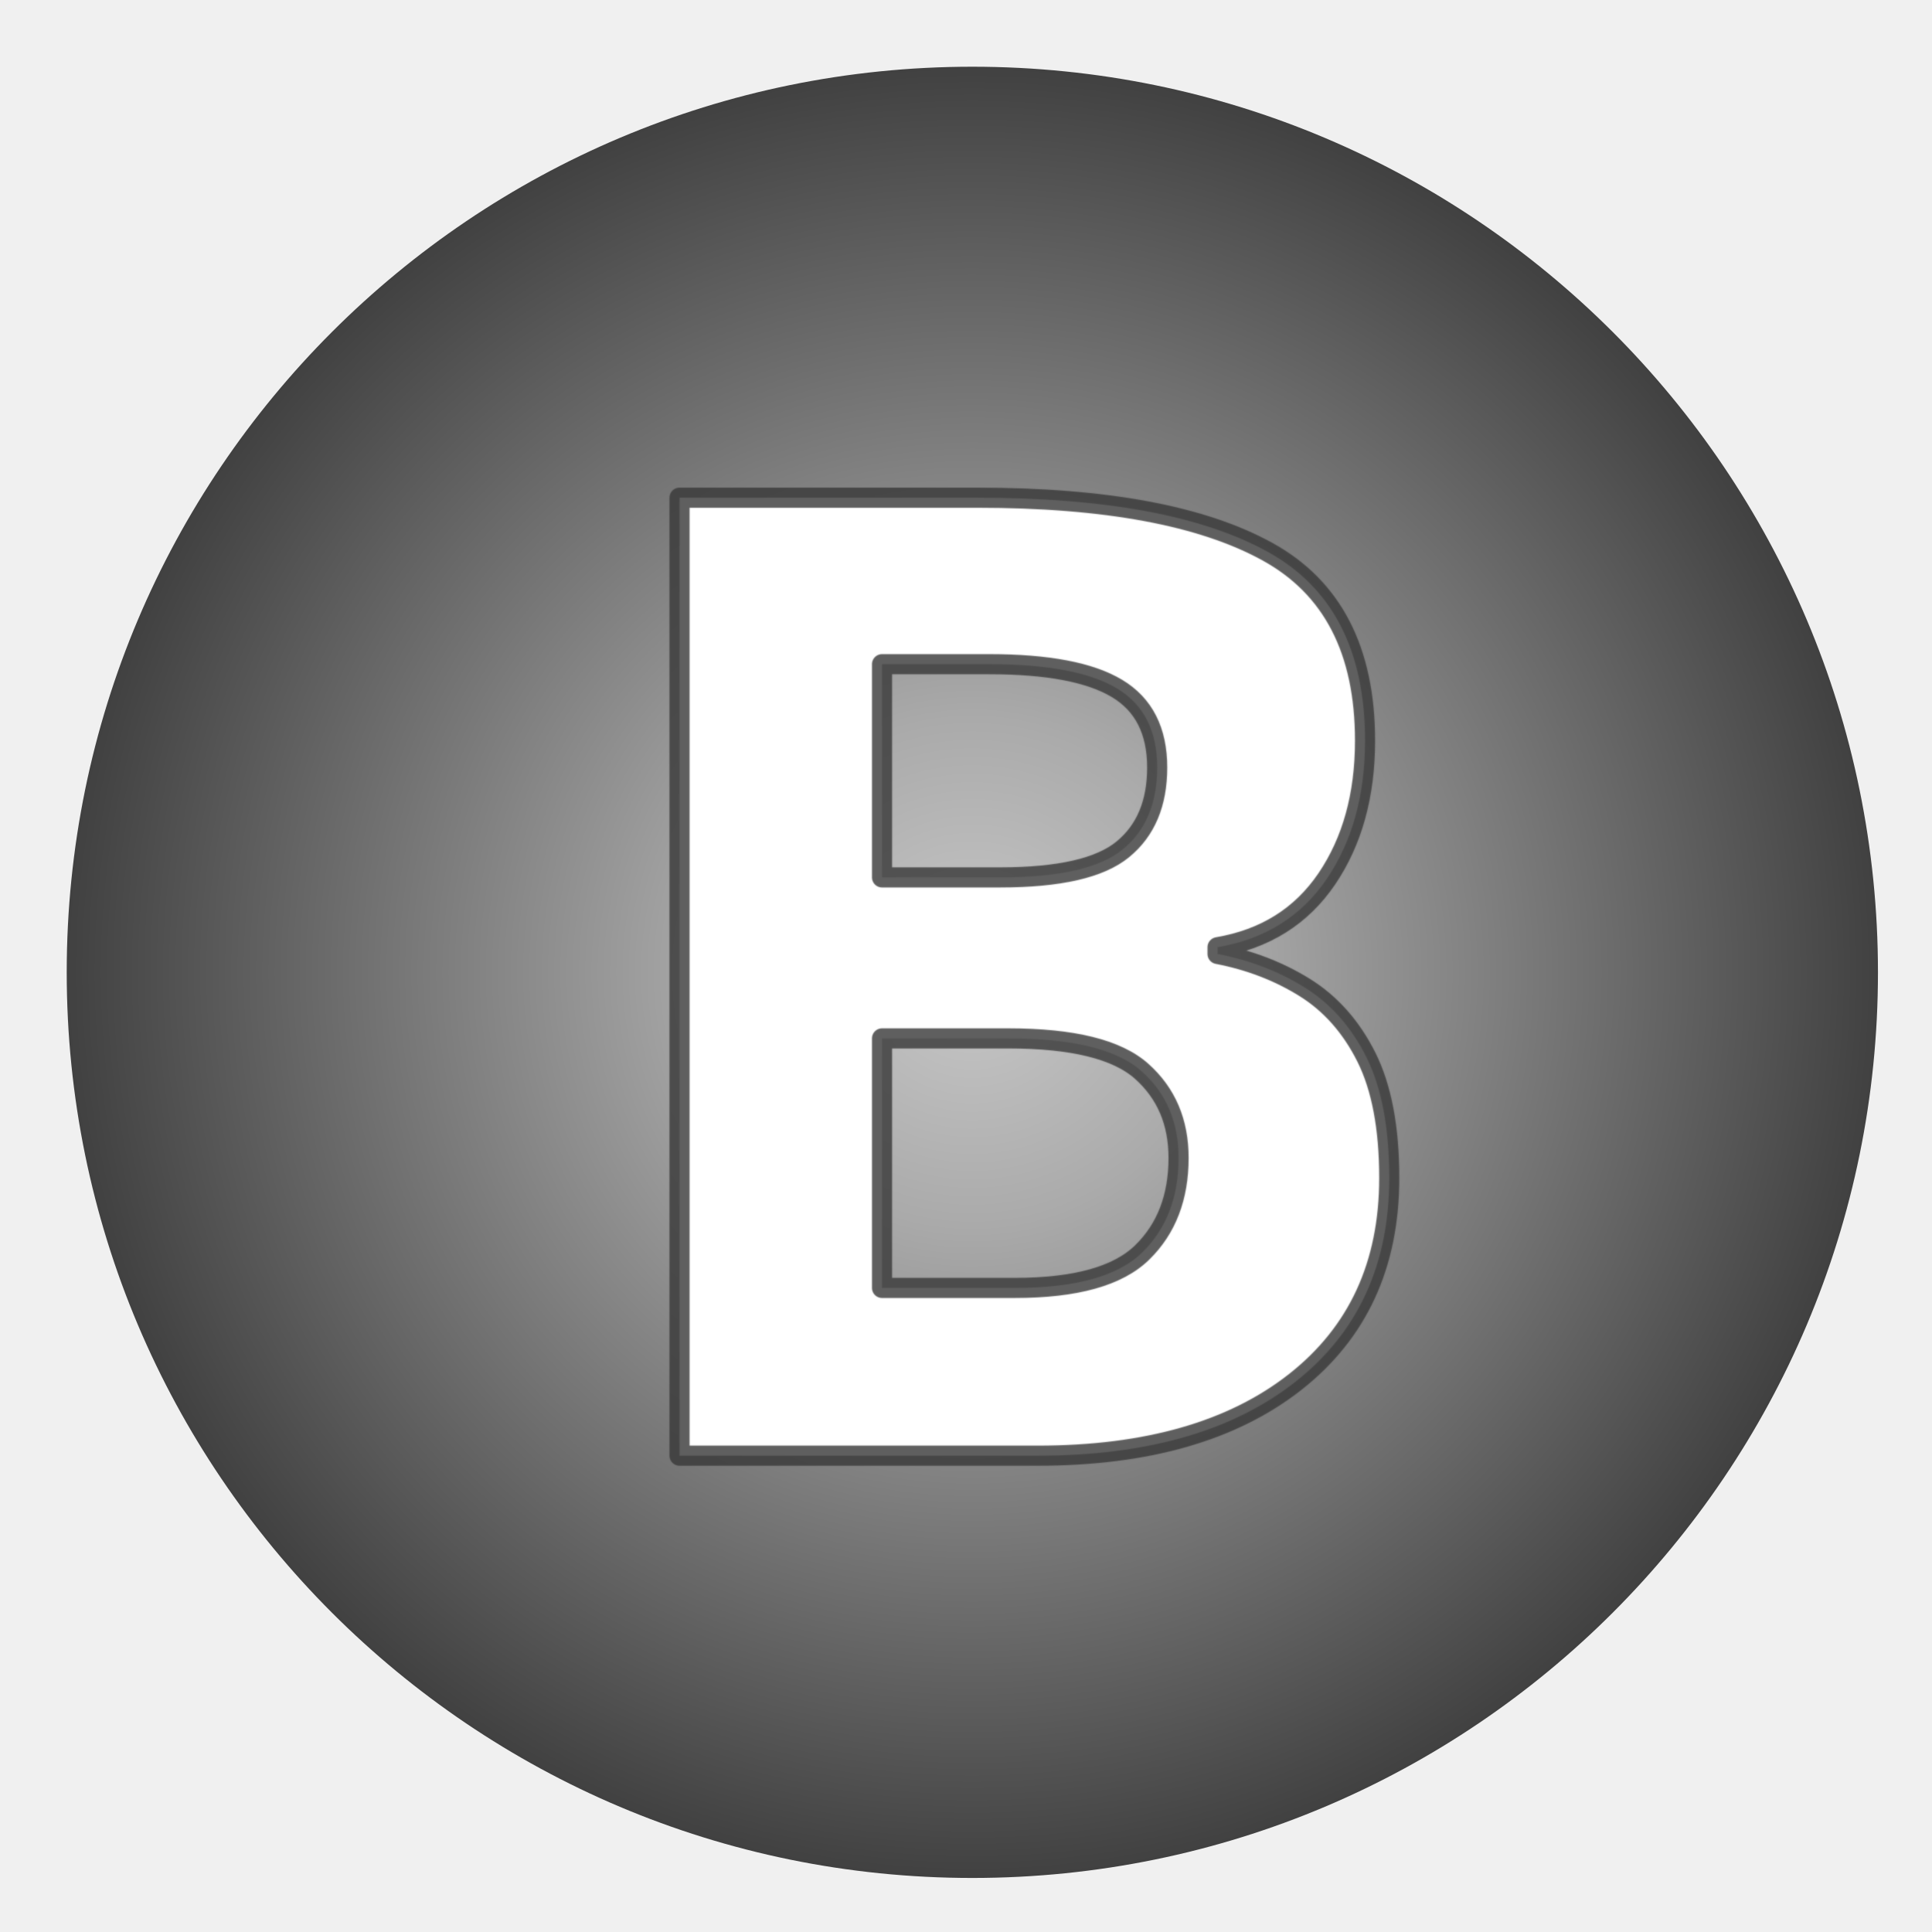
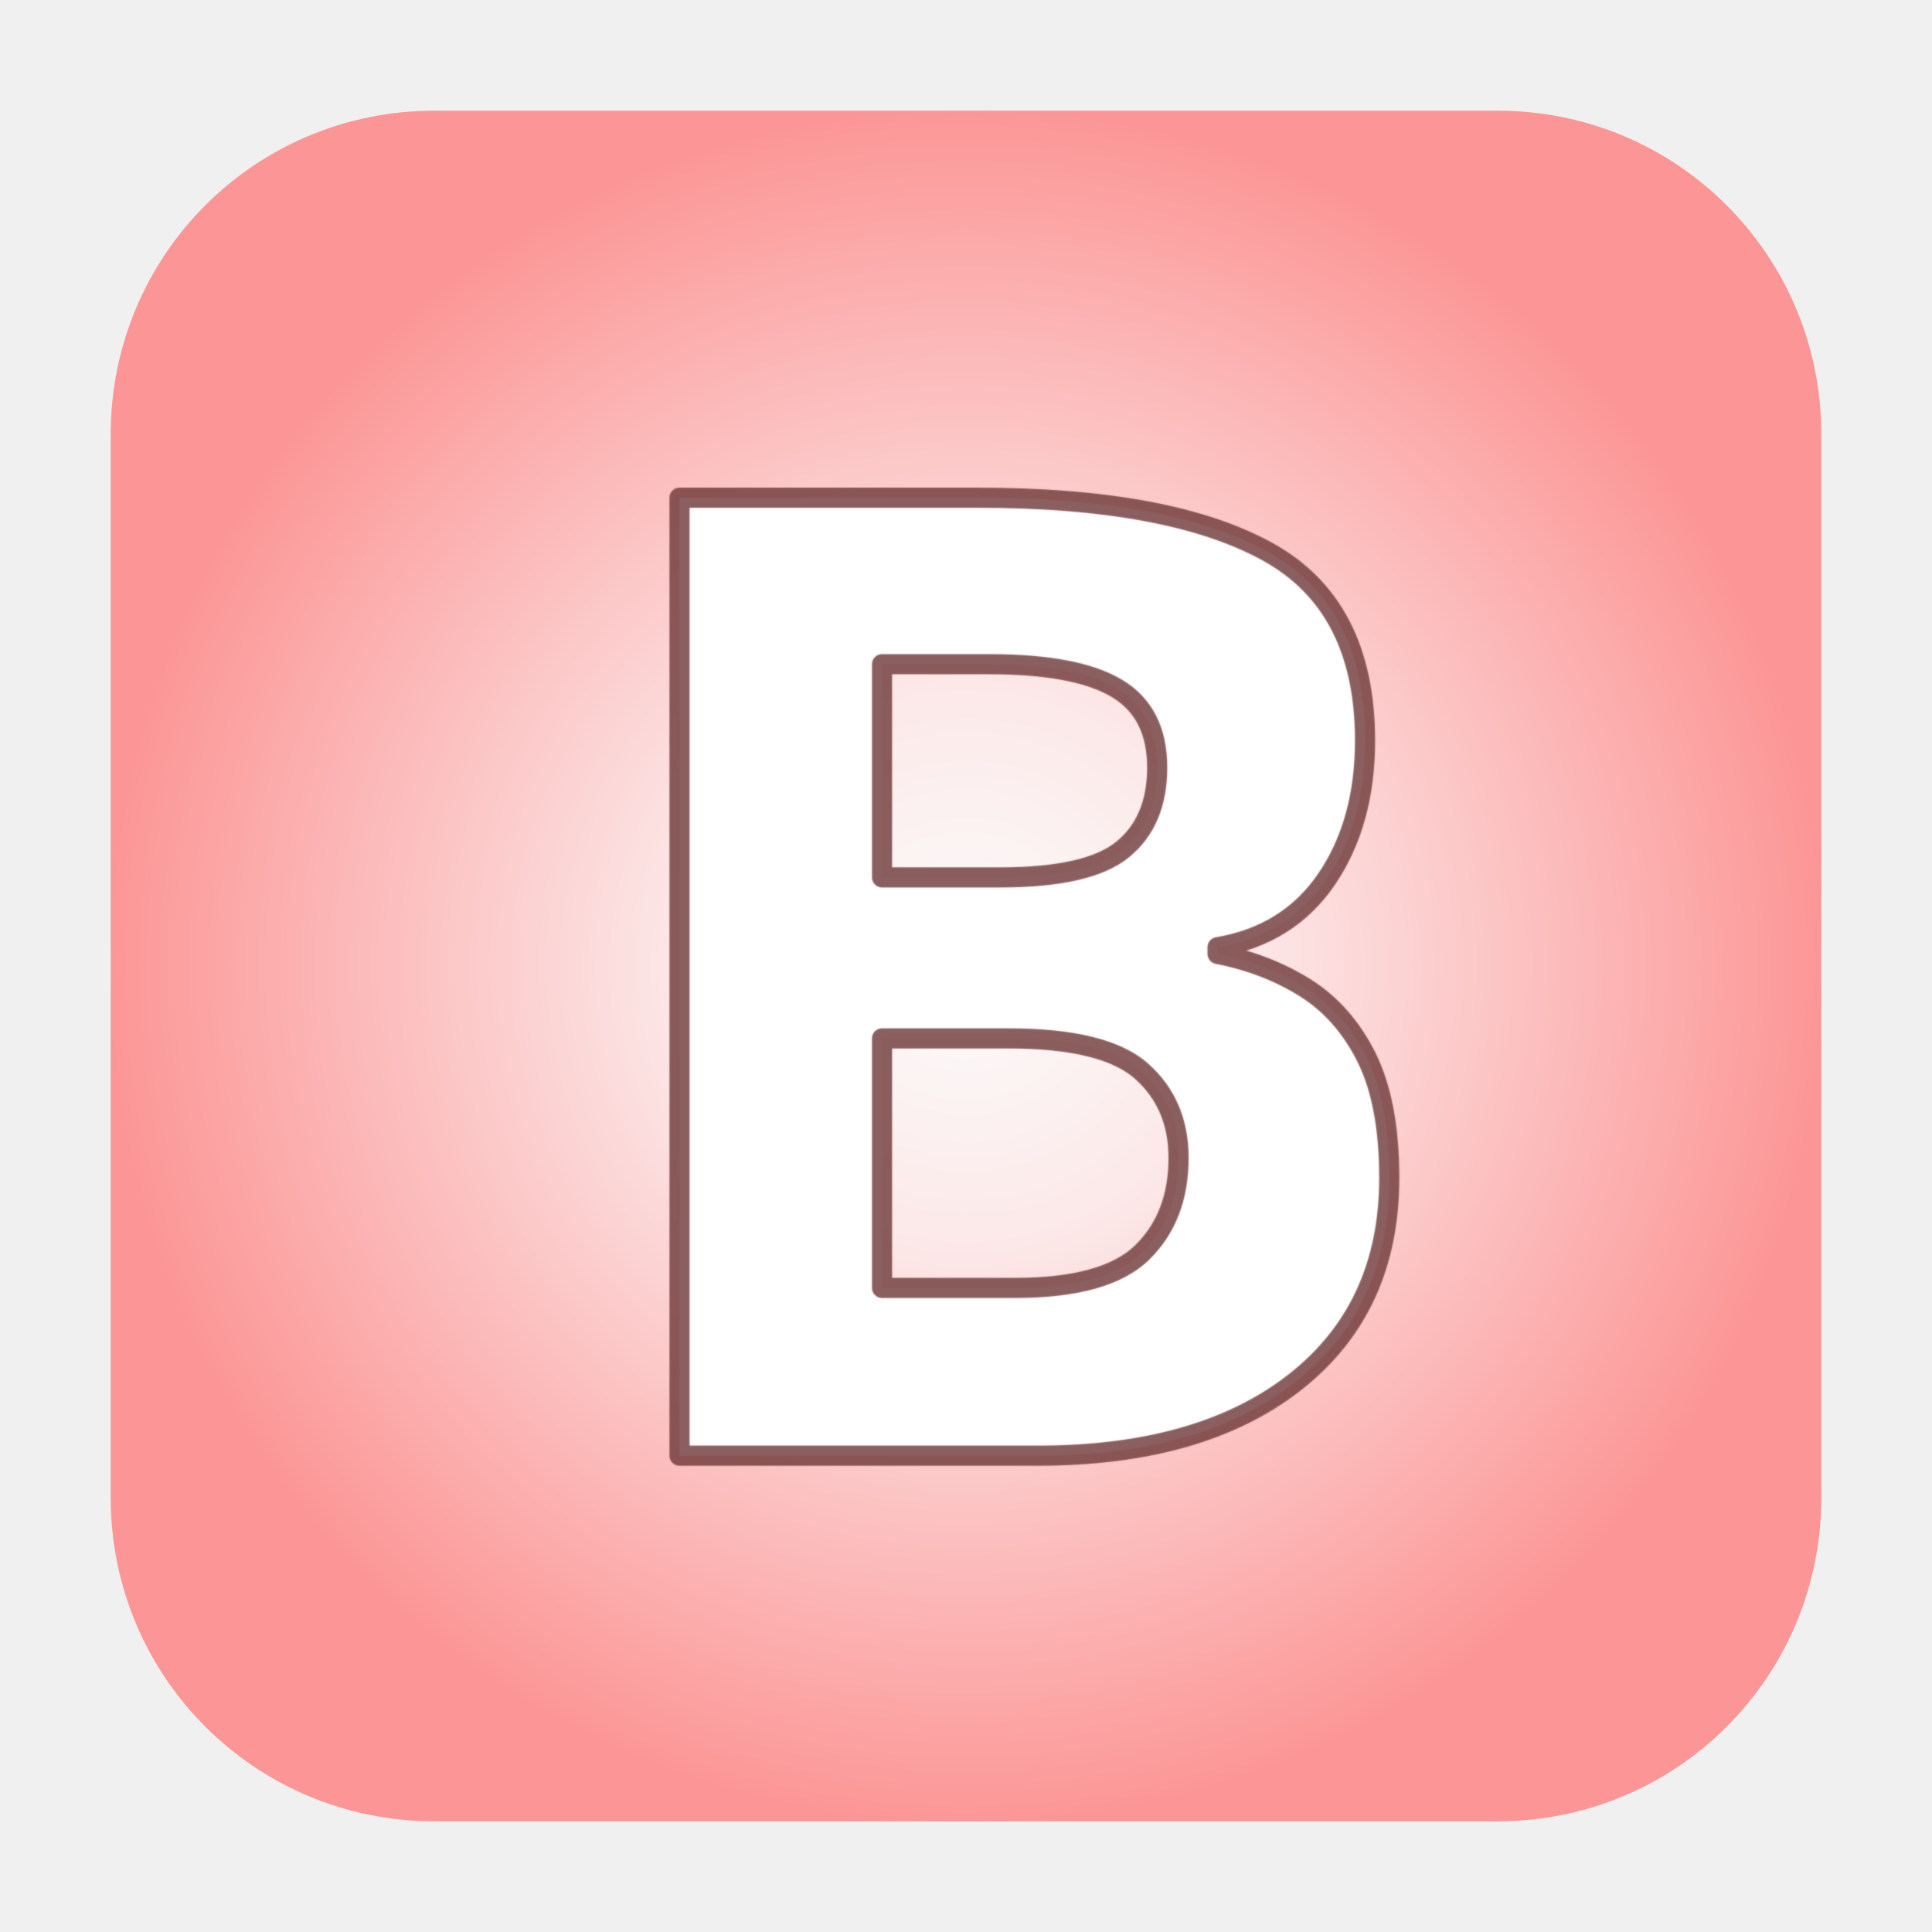
<svg xmlns="http://www.w3.org/2000/svg" xmlns:xlink="http://www.w3.org/1999/xlink" width="192" height="192" version="1.1" id="svg1">
  <defs id="defs1">
+     <linearGradient id="linearGradient48">
+       <stop style="stop-color:#ffffff;stop-opacity:0.8;" offset="0" id="stop50" />
+       <stop style="stop-color:#ffe6e6;stop-opacity:0.8;" offset="0.331" id="stop1" />
+       <stop style="stop-color:#ff8080;stop-opacity:0.8;" offset="1" id="stop49" />
+     </linearGradient>
    <linearGradient id="linearGradient29">
      <stop style="stop-color:#000000;stop-opacity:1;" offset="0" id="stop30" />
      <stop style="stop-color:#000000;stop-opacity:0;" offset="1" id="stop31" />
-     </linearGradient>
-     <linearGradient id="linearGradient26">
-       <stop style="stop-color:#c8c8c8;stop-opacity:1;" offset="0" id="stop28" />
-       <stop style="stop-color:#aaaaaa;stop-opacity:1;" offset="0.28" id="stop29" />
-       <stop style="stop-color:#414141;stop-opacity:1;" offset="1" id="stop27" />
    </linearGradient>
    <linearGradient id="swatch26">
      <stop style="stop-color:#000000;stop-opacity:1;" offset="0" id="stop26" />
    </linearGradient>
    <linearGradient id="swatch16">
      <stop style="stop-color:#000000;stop-opacity:1;" offset="0" id="stop16" />
    </linearGradient>
    <linearGradient id="swatch12">
      <stop style="stop-color:#000000;stop-opacity:1;" offset="0" id="stop12" />
    </linearGradient>
    <filter style="color-interpolation-filters:sRGB" id="filter18" x="-0.017" y="-0.012" width="1.034" height="1.024">
      <feGaussianBlur stdDeviation="0.082" id="feGaussianBlur18" />
    </filter>
-     <radialGradient xlink:href="#linearGradient26" id="radialGradient28" cx="96.63" cy="96.63" fx="96.63" fy="96.63" r="90" gradientUnits="userSpaceOnUse" />
    <radialGradient xlink:href="#linearGradient29" id="radialGradient31" cx="100.596" cy="96" fx="100.596" fy="96" r="35.992" gradientTransform="matrix(1,0,0,1.418605,0,-40.18608)" gradientUnits="userSpaceOnUse" />
-     <meshgradient id="meshgradient44" gradientUnits="userSpaceOnUse" x="65.663" y="46">
-       <meshrow id="meshrow44">
-         <meshpatch id="meshpatch44">
-           <stop path="c 23.289,0  46.578,0  69.867,0" style="stop-color:#ffffff;stop-opacity:1" id="stop45" />
-           <stop path="c 0,33.333  0,66.666  0,100" style="stop-color:#ffa5a5;stop-opacity:1" id="stop46" />
-           <stop path="c -23.289,0  -46.578,0  -69.867,0" style="stop-color:#ffffff;stop-opacity:1" id="stop47" />
-           <stop path="c 0,-33.333  0,-66.666  0,-100" style="stop-color:#ffa5a5;stop-opacity:1" id="stop48" />
-         </meshpatch>
-       </meshrow>
-     </meshgradient>
+     <radialGradient xlink:href="#linearGradient48" id="radialGradient50" cx="97.404" cy="96.343" fx="97.404" fy="96.343" r="86.444" gradientTransform="matrix(0.9832978,0,0,0.9832978,0.222904,1.265851)" gradientUnits="userSpaceOnUse" />
  </defs>
-   <circle style="opacity:1;vector-effect:none;fill:url(#radialGradient28);fill-opacity:1;stroke:none;stroke-width:1.26;stroke-linecap:round;stroke-linejoin:miter;stroke-miterlimit:4;stroke-dasharray:none;stroke-dashoffset:0;stroke-opacity:1;paint-order:normal" id="path1" cx="96.63" cy="96.63" r="90" />
-   <text fill="#ff8080" x="55.53" y="144.667" font-weight="bold" font-size="189.119px" font-family="'Rounded Mplus 1c', sans-serif" id="text1" style="font-size:133.333px;display:inline;fill:#ffffff;fill-opacity:1;stroke:#373737;filter:url(#filter18);stroke-opacity:0.8;stroke-width:2;stroke-dasharray:none;stroke-linecap:round;stroke-linejoin:round;stroke-dashoffset:0">B</text>
+   <path style="fill:url(#radialGradient50);stroke:none;stroke-width:1.991;stroke-linecap:round;stroke-linejoin:round;stroke-dasharray:none;stroke-dashoffset:0;stroke-opacity:0.8" id="rect48" width="170" height="170" x="11" y="11" d="M 43.173,11 H 148.827 C 166.651,11 181,25.349 181,43.173 V 148.827 C 181,166.651 166.651,181 148.827,181 H 43.173 C 25.349,181 11,166.651 11,148.827 V 43.173 C 11,25.349 25.349,11 43.173,11 Z" ry="32.173" />
+   <text fill="#ff8080" x="55.53" y="144.667" font-weight="bold" font-size="189.119px" font-family="'Rounded Mplus 1c', sans-serif" id="text1" style="font-size:133.333px;display:inline;fill:#ffffff;fill-opacity:1;stroke:#6e3737;filter:url(#filter18);stroke-opacity:0.8;stroke-width:2;stroke-dasharray:none;stroke-linecap:round;stroke-linejoin:round;stroke-dashoffset:0">B</text>
</svg>
